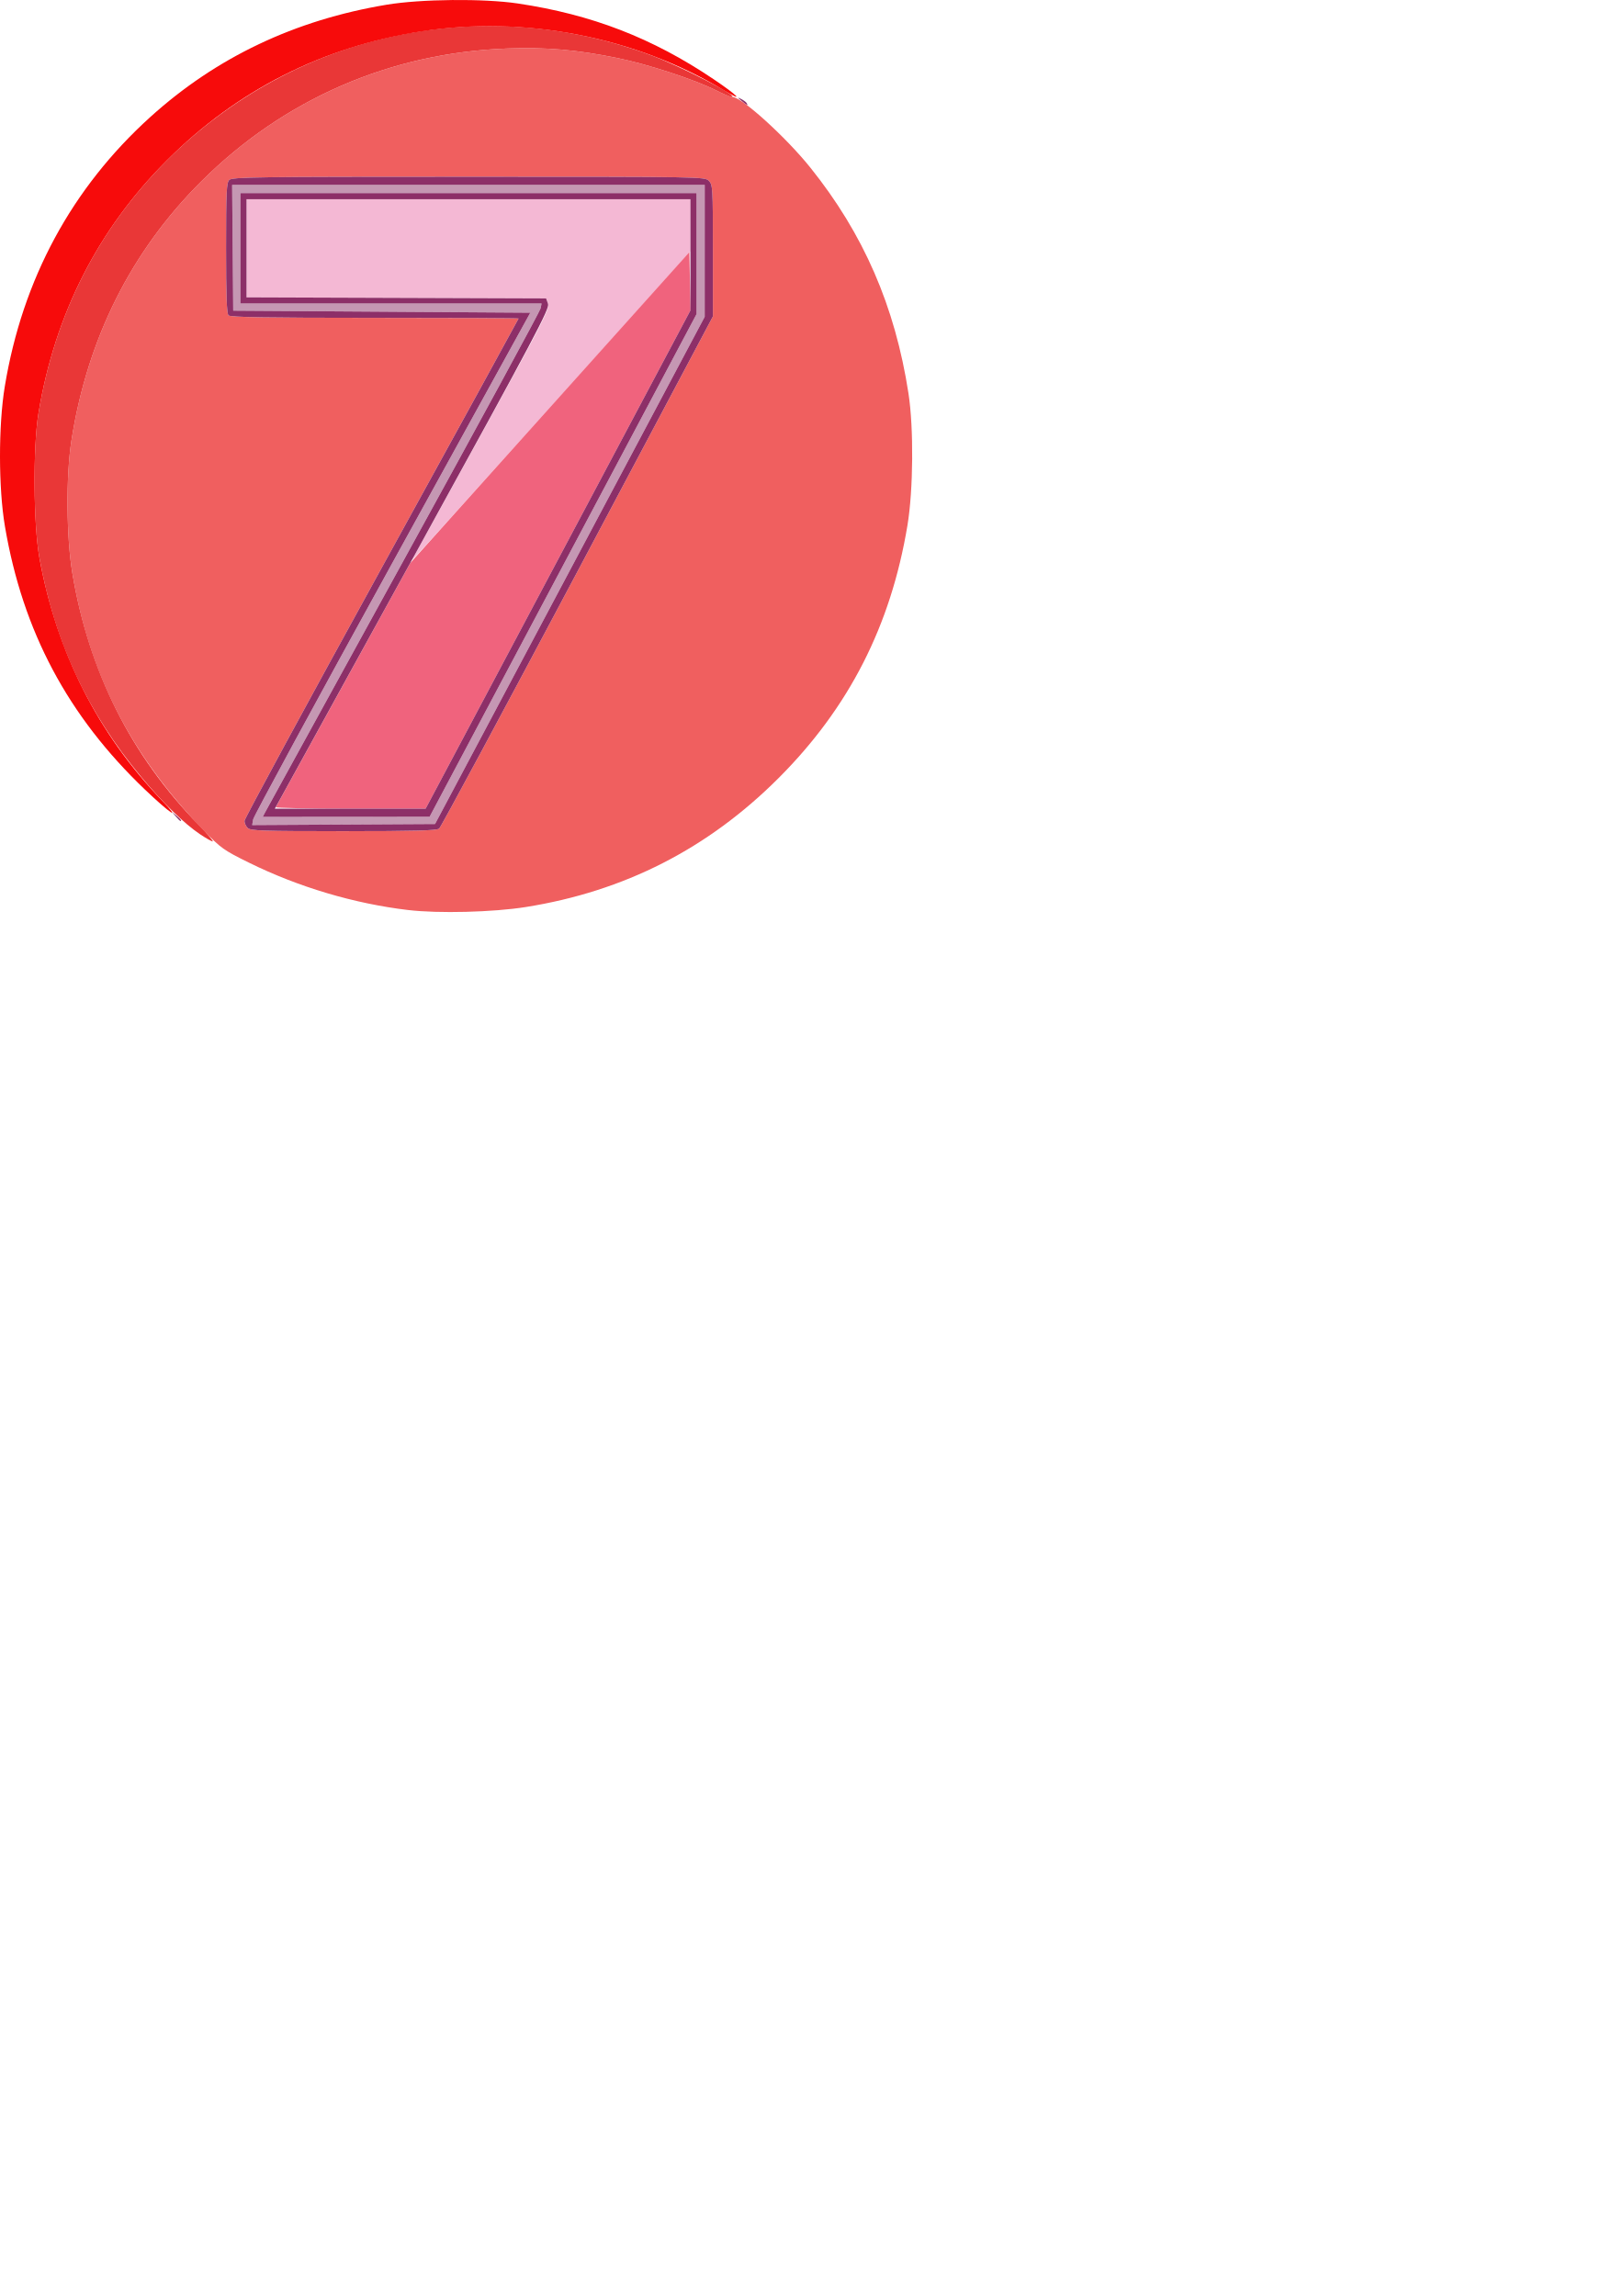
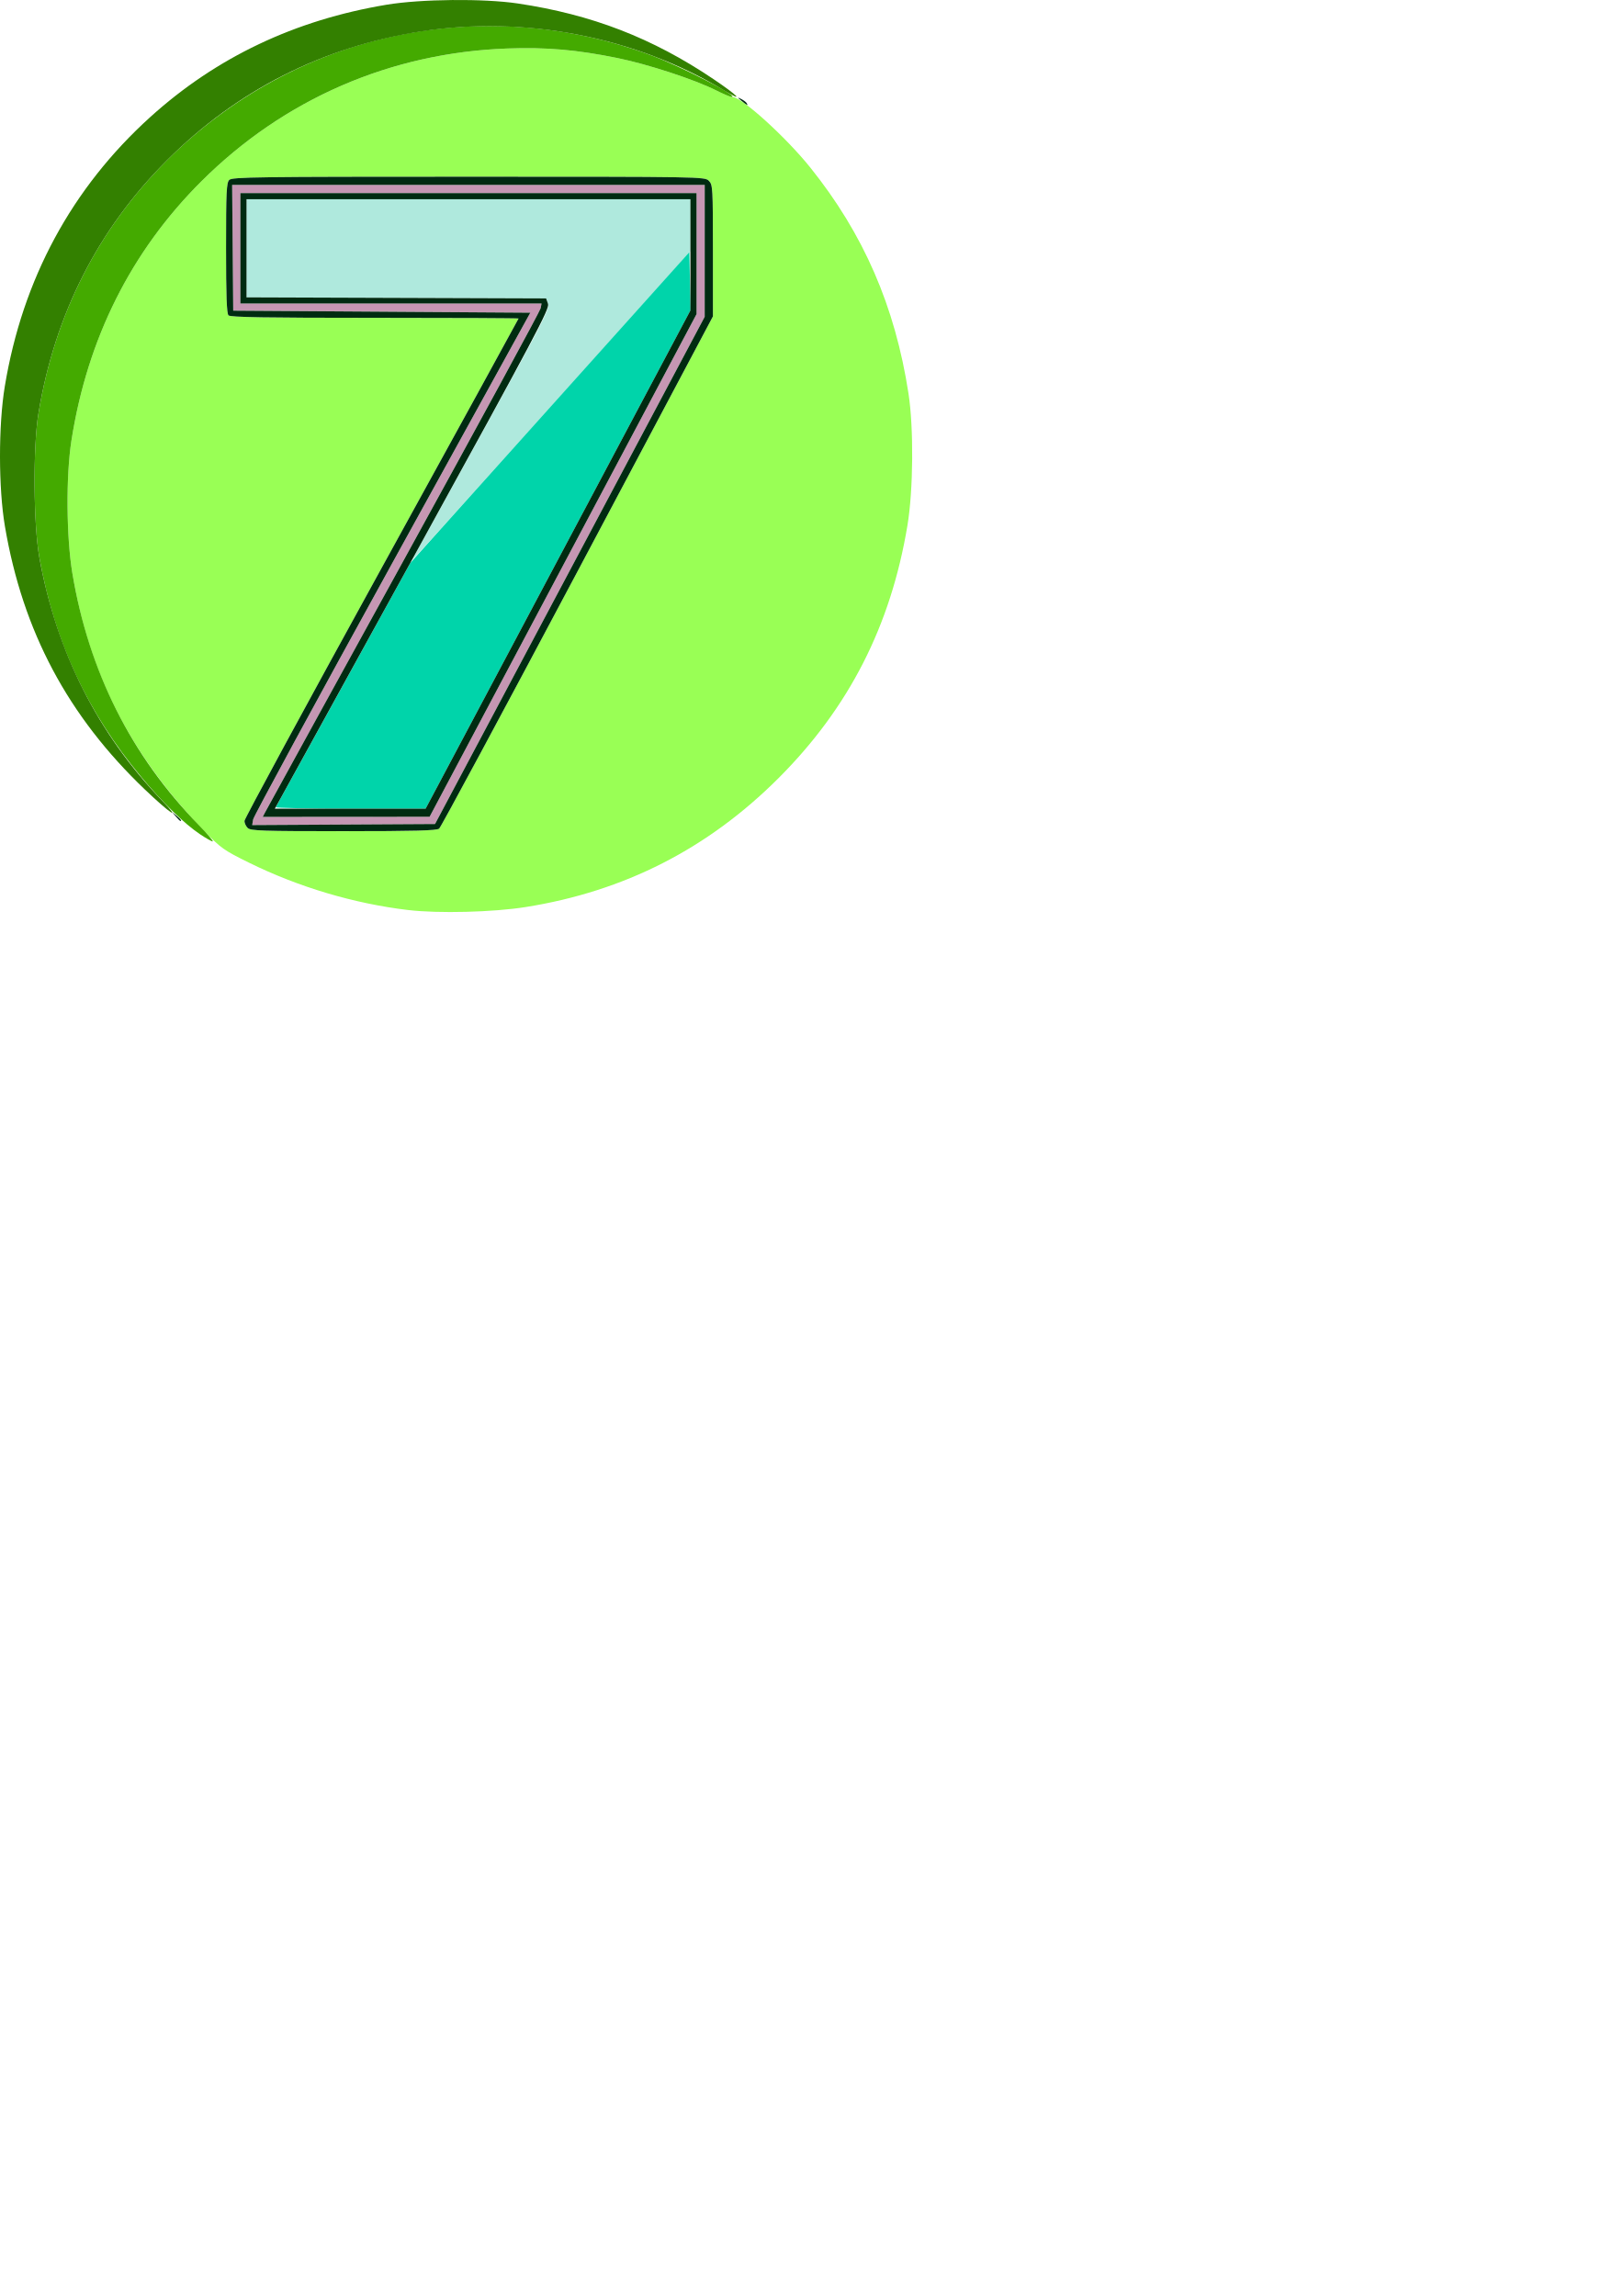
<svg xmlns="http://www.w3.org/2000/svg" width="210mm" height="297mm" viewBox="0 0 210 297" version="1.1" id="svg8">
  <defs id="defs2">
    <pattern id="EMFhbasepattern" patternUnits="userSpaceOnUse" width="6" height="6" x="0" y="0" />
    <pattern id="EMFhbasepattern-8" patternUnits="userSpaceOnUse" width="6" height="6" x="0" y="0" />
    <pattern id="EMFhbasepattern-9" patternUnits="userSpaceOnUse" width="6" height="6" x="0" y="0" />
    <pattern id="EMFhbasepattern-1" patternUnits="userSpaceOnUse" width="6" height="6" x="0" y="0" />
    <pattern id="EMFhbasepattern-3" patternUnits="userSpaceOnUse" width="6" height="6" x="0" y="0" />
    <pattern id="EMFhbasepattern-4" patternUnits="userSpaceOnUse" width="6" height="6" x="0" y="0" />
    <pattern id="EMFhbasepattern-0" patternUnits="userSpaceOnUse" width="6" height="6" x="0" y="0" />
  </defs>
  <g id="layer1">
    <g id="g256" transform="translate(-27.43221,-34.19309)">
-       <path style="fill:#f4b8d4;stroke-width:0.265" d="m 81.199,105.731 c 0.294,-0.509 4.32,-7.813 8.945,-16.23 7.512,-13.67 8.383,-15.379 8.163,-16.006 l -0.247,-0.702 -19.373,-0.068 -19.373,-0.068 V 66.309 59.962 h 28.705 28.705 l -0.008,3.373 -0.008,3.373 -17.465,19.445 C 89.639,96.848 81.529,105.837 81.222,106.128 l -0.558,0.529 0.535,-0.926 z" id="path270" />
+       <path style="fill:#afe9dd;stroke-width:0.265" d="m 81.199,105.731 c 0.294,-0.509 4.32,-7.813 8.945,-16.23 7.512,-13.67 8.383,-15.379 8.163,-16.006 l -0.247,-0.702 -19.373,-0.068 -19.373,-0.068 V 66.309 59.962 h 28.705 28.705 l -0.008,3.373 -0.008,3.373 -17.465,19.445 C 89.639,96.848 81.529,105.837 81.222,106.128 l -0.558,0.529 0.535,-0.926 z" id="path270" />
      <path style="fill:#c597b3;stroke-width:0.265" d="m 60.17,140.193 c 0.067,-0.402 8.16,-15.314 17.985,-33.139 L 96.017,74.645 76.806,74.513 57.595,74.38 57.525,66.245 57.455,58.11 h 30.561 30.561 l -0.002,8.532 -0.002,8.532 -17.438,32.806 -17.438,32.806 -11.825,0.069 -11.825,0.069 0.122,-0.73 z m 40.086,-32.86 17.263,-32.513 V 66.994 59.168 H 88.02 58.521 v 7.143 7.143 h 19.476 19.476 l -0.118,0.618 c -0.065,0.34 -8.039,15.013 -17.72,32.607 -9.681,17.594 -17.741,32.257 -17.912,32.585 l -0.31,0.595 10.79,-0.007 10.79,-0.007 17.263,-32.513 z" id="path268" />
-       <path style="fill:#f0637d;stroke-width:0.265" d="m 63.103,138.603 c 0.064,-0.109 4.002,-7.259 8.752,-15.889 l 8.636,-15.691 18.051,-20.108 18.051,-20.108 0.074,3.759 0.074,3.759 -17.131,32.238 -17.131,32.239 h -9.745 c -5.36,0 -9.693,-0.089 -9.629,-0.198 z" id="path266" />
-       <path style="fill:#f05f5f;stroke-width:0.265" d="M 80.215,151.911 C 73.221,151.079 66.064,148.949 59.657,145.796 56.384,144.184 56.014,143.922 53.8,141.637 44.356,131.892 38.971,121.359 36.796,108.377 36.009,103.678 35.951,95.77 36.67,91.18 38.736,77.984 44.394,66.694 53.474,57.648 64.165,46.996 77.95,41.011 93.046,40.466 c 5.022,-0.181 8.932,0.156 14.189,1.223 3.981,0.808 10.053,2.799 12.855,4.213 0.905,0.457 1.834,0.831 2.065,0.831 1.189,0 6.896,5.172 10.073,9.127 6.89,8.58 10.972,17.975 12.703,29.234 0.688,4.479 0.625,12.487 -0.135,17.064 -2.154,12.973 -7.566,23.582 -16.676,32.692 -9.132,9.132 -19.936,14.642 -32.692,16.674 -4.235,0.674 -11.284,0.853 -15.212,0.385 z m 4.012,-10.53 c 0.225,-0.182 8.284,-15.165 17.909,-33.295 l 17.499,-32.964 v -8.506 c 0,-8.153 -0.022,-8.528 -0.529,-9.035 -0.523,-0.523 -0.882,-0.529 -31.067,-0.529 -27.409,0 -30.581,0.043 -30.954,0.416 -0.36,0.36 -0.416,1.532 -0.416,8.81 0,6.176 0.084,8.478 0.317,8.712 0.241,0.241 4.803,0.317 18.916,0.317 10.229,0 18.599,0.04 18.599,0.089 0,0.049 -7.977,14.581 -17.726,32.292 -9.749,17.712 -17.726,32.425 -17.726,32.698 0,0.272 0.187,0.682 0.416,0.911 0.366,0.366 1.857,0.416 12.384,0.416 9.18,0 12.063,-0.077 12.377,-0.331 z" id="path264" />
-       <path style="fill:#e93737;stroke-width:0.265" d="m 53.284,142.095 c -2.051,-1.382 -4.84,-4.101 -7.584,-7.395 C 38.723,126.324 34.512,117.267 32.537,106.392 31.747,102.048 31.683,92.025 32.415,87.608 34.536,74.818 40.116,63.837 49.021,54.933 65.536,38.417 89.709,33.184 111.698,41.363 c 3.844,1.43 11.425,5.35 10.377,5.365 -0.186,0.003 -1.079,-0.369 -1.984,-0.826 -2.802,-1.415 -8.874,-3.405 -12.855,-4.213 -5.257,-1.067 -9.167,-1.404 -14.189,-1.223 -15.097,0.545 -28.882,6.53 -39.572,17.182 -9.08,9.046 -14.738,20.337 -16.804,33.532 -0.719,4.59 -0.661,12.498 0.126,17.197 2.127,12.699 7.601,23.578 16.406,32.607 1.1,1.128 1.882,2.05 1.737,2.05 -0.144,0 -0.889,-0.422 -1.656,-0.939 z" id="path262" />
-       <path style="fill:#8d2f68;stroke-width:0.265" d="m 59.466,141.296 c -0.229,-0.229 -0.416,-0.638 -0.416,-0.911 0,-0.272 7.977,-14.986 17.726,-32.698 9.749,-17.712 17.726,-32.243 17.726,-32.292 0,-0.049 -8.369,-0.089 -18.599,-0.089 -14.113,0 -18.675,-0.077 -18.916,-0.317 -0.234,-0.234 -0.317,-2.536 -0.317,-8.712 0,-7.278 0.055,-8.449 0.416,-8.81 0.373,-0.373 3.545,-0.416 30.954,-0.416 30.185,0 30.544,0.006 31.067,0.529 0.507,0.507 0.529,0.882 0.529,9.035 v 8.506 l -17.499,32.964 c -9.625,18.13 -17.683,33.113 -17.909,33.295 -0.314,0.254 -3.197,0.331 -12.377,0.331 -10.527,0 -12.018,-0.05 -12.384,-0.416 z m 41.669,-33.316 17.438,-32.806 0.002,-8.532 0.002,-8.532 H 88.016 57.455 l 0.07,8.135 0.07,8.135 19.211,0.132 19.211,0.132 -17.863,32.409 c -9.825,17.825 -17.918,32.738 -17.985,33.139 l -0.122,0.73 11.825,-0.069 11.825,-0.069 z m -39.411,31.285 c 0.171,-0.327 8.231,-14.99 17.912,-32.585 9.681,-17.594 17.655,-32.267 17.72,-32.607 l 0.118,-0.618 H 77.997 58.521 v -7.143 -7.143 h 29.499 29.499 v 7.826 7.826 l -17.263,32.513 -17.263,32.513 -10.79,0.007 -10.79,0.007 0.31,-0.595 z M 99.601,106.577 116.725,74.352 v -7.195 -7.195 H 88.02 59.315 v 6.348 6.348 l 19.373,0.068 19.373,0.068 0.247,0.703 c 0.222,0.631 -1.5,3.877 -16.841,31.747 -9.398,17.075 -17.404,31.61 -17.791,32.302 l -0.702,1.257 h 9.752 9.752 z m -49.439,33.217 -0.504,-0.595 0.595,0.504 c 0.559,0.474 0.716,0.687 0.504,0.687 -0.05,0 -0.318,-0.268 -0.595,-0.595 z M 123.339,47.239 c -0.57,-0.466 -0.581,-0.502 -0.081,-0.257 0.319,0.156 0.654,0.402 0.743,0.547 0.239,0.386 0.078,0.316 -0.662,-0.29 z" id="path260" />
-       <path style="fill:#f70b0b;stroke-width:0.265" d="M 46.205,136.354 C 36.215,126.826 30.381,115.868 28.071,102.292 27.226,97.33 27.218,89.218 28.053,84.169 30.344,70.303 36.709,58.521 46.878,49.324 55.411,41.606 65.577,36.776 77.437,34.802 c 4.46,-0.742 12.541,-0.819 16.959,-0.16 9.558,1.424 17.402,4.457 25.317,9.788 3.204,2.158 4.07,3.092 1.326,1.43 C 109.632,38.952 95.253,36.162 81.867,38.26 69.142,40.256 58.086,45.867 49.021,54.933 40.116,63.837 34.536,74.818 32.415,87.608 c -0.732,4.417 -0.667,14.439 0.122,18.784 2.206,12.147 7.586,22.774 15.905,31.417 2.541,2.64 1.017,1.648 -2.237,-1.455 z" id="path258" />
+       <path style="fill:#00d4aa;stroke-width:0.265" d="m 63.103,138.603 c 0.064,-0.109 4.002,-7.259 8.752,-15.889 l 8.636,-15.691 18.051,-20.108 18.051,-20.108 0.074,3.759 0.074,3.759 -17.131,32.238 -17.131,32.239 h -9.745 c -5.36,0 -9.693,-0.089 -9.629,-0.198 z" id="path266" />
+       <path style="fill:#99ff55;stroke-width:0.265" d="M 80.215,151.911 C 73.221,151.079 66.064,148.949 59.657,145.796 56.384,144.184 56.014,143.922 53.8,141.637 44.356,131.892 38.971,121.359 36.796,108.377 36.009,103.678 35.951,95.77 36.67,91.18 38.736,77.984 44.394,66.694 53.474,57.648 64.165,46.996 77.95,41.011 93.046,40.466 c 5.022,-0.181 8.932,0.156 14.189,1.223 3.981,0.808 10.053,2.799 12.855,4.213 0.905,0.457 1.834,0.831 2.065,0.831 1.189,0 6.896,5.172 10.073,9.127 6.89,8.58 10.972,17.975 12.703,29.234 0.688,4.479 0.625,12.487 -0.135,17.064 -2.154,12.973 -7.566,23.582 -16.676,32.692 -9.132,9.132 -19.936,14.642 -32.692,16.674 -4.235,0.674 -11.284,0.853 -15.212,0.385 z m 4.012,-10.53 c 0.225,-0.182 8.284,-15.165 17.909,-33.295 l 17.499,-32.964 v -8.506 c 0,-8.153 -0.022,-8.528 -0.529,-9.035 -0.523,-0.523 -0.882,-0.529 -31.067,-0.529 -27.409,0 -30.581,0.043 -30.954,0.416 -0.36,0.36 -0.416,1.532 -0.416,8.81 0,6.176 0.084,8.478 0.317,8.712 0.241,0.241 4.803,0.317 18.916,0.317 10.229,0 18.599,0.04 18.599,0.089 0,0.049 -7.977,14.581 -17.726,32.292 -9.749,17.712 -17.726,32.425 -17.726,32.698 0,0.272 0.187,0.682 0.416,0.911 0.366,0.366 1.857,0.416 12.384,0.416 9.18,0 12.063,-0.077 12.377,-0.331 z" id="path264" />
+       <path style="fill:#44aa00;stroke-width:0.265" d="m 53.284,142.095 c -2.051,-1.382 -4.84,-4.101 -7.584,-7.395 C 38.723,126.324 34.512,117.267 32.537,106.392 31.747,102.048 31.683,92.025 32.415,87.608 34.536,74.818 40.116,63.837 49.021,54.933 65.536,38.417 89.709,33.184 111.698,41.363 c 3.844,1.43 11.425,5.35 10.377,5.365 -0.186,0.003 -1.079,-0.369 -1.984,-0.826 -2.802,-1.415 -8.874,-3.405 -12.855,-4.213 -5.257,-1.067 -9.167,-1.404 -14.189,-1.223 -15.097,0.545 -28.882,6.53 -39.572,17.182 -9.08,9.046 -14.738,20.337 -16.804,33.532 -0.719,4.59 -0.661,12.498 0.126,17.197 2.127,12.699 7.601,23.578 16.406,32.607 1.1,1.128 1.882,2.05 1.737,2.05 -0.144,0 -0.889,-0.422 -1.656,-0.939 z" id="path262" />
+       <path style="fill:#002b11;stroke-width:0.265" d="m 59.466,141.296 c -0.229,-0.229 -0.416,-0.638 -0.416,-0.911 0,-0.272 7.977,-14.986 17.726,-32.698 9.749,-17.712 17.726,-32.243 17.726,-32.292 0,-0.049 -8.369,-0.089 -18.599,-0.089 -14.113,0 -18.675,-0.077 -18.916,-0.317 -0.234,-0.234 -0.317,-2.536 -0.317,-8.712 0,-7.278 0.055,-8.449 0.416,-8.81 0.373,-0.373 3.545,-0.416 30.954,-0.416 30.185,0 30.544,0.006 31.067,0.529 0.507,0.507 0.529,0.882 0.529,9.035 v 8.506 l -17.499,32.964 c -9.625,18.13 -17.683,33.113 -17.909,33.295 -0.314,0.254 -3.197,0.331 -12.377,0.331 -10.527,0 -12.018,-0.05 -12.384,-0.416 z m 41.669,-33.316 17.438,-32.806 0.002,-8.532 0.002,-8.532 H 88.016 57.455 l 0.07,8.135 0.07,8.135 19.211,0.132 19.211,0.132 -17.863,32.409 c -9.825,17.825 -17.918,32.738 -17.985,33.139 l -0.122,0.73 11.825,-0.069 11.825,-0.069 z m -39.411,31.285 c 0.1,-0.191 2.89,-5.271 7.122,-12.968 3.015,-5.484 6.763,-12.297 10.79,-19.617 9.681,-17.594 17.655,-32.267 17.72,-32.607 l 0.118,-0.618 H 77.997 58.521 v -7.143 -7.143 h 29.499 29.499 v 7.826 7.826 l -17.263,32.513 -17.263,32.513 -10.79,0.007 -10.79,0.007 0.31,-0.595 z M 99.601,106.577 116.725,74.352 v -7.195 -7.195 H 88.02 59.315 v 6.348 6.348 l 19.373,0.068 19.373,0.068 0.247,0.703 c 0.222,0.631 -1.5,3.877 -16.841,31.747 -9.398,17.075 -17.404,31.61 -17.791,32.302 l -0.702,1.257 h 9.752 9.752 z m -49.439,33.217 -0.504,-0.595 0.595,0.504 c 0.559,0.474 0.716,0.687 0.504,0.687 -0.05,0 -0.318,-0.268 -0.595,-0.595 z M 123.339,47.239 c -0.57,-0.466 -0.581,-0.502 -0.081,-0.257 0.319,0.156 0.654,0.402 0.743,0.547 0.239,0.386 0.078,0.316 -0.662,-0.29 z" id="path260" />
+       <path style="fill:#338000;stroke-width:0.265" d="M 46.205,136.354 C 36.215,126.826 30.381,115.868 28.071,102.292 27.226,97.33 27.218,89.218 28.053,84.169 30.344,70.303 36.709,58.521 46.878,49.324 55.411,41.606 65.577,36.776 77.437,34.802 c 4.46,-0.742 12.541,-0.819 16.959,-0.16 9.558,1.424 17.402,4.457 25.317,9.788 3.204,2.158 4.07,3.092 1.326,1.43 C 109.632,38.952 95.253,36.162 81.867,38.26 69.142,40.256 58.086,45.867 49.021,54.933 40.116,63.837 34.536,74.818 32.415,87.608 c -0.732,4.417 -0.667,14.439 0.122,18.784 2.206,12.147 7.586,22.774 15.905,31.417 2.541,2.64 1.017,1.648 -2.237,-1.455 z" id="path258" />
    </g>
  </g>
</svg>
